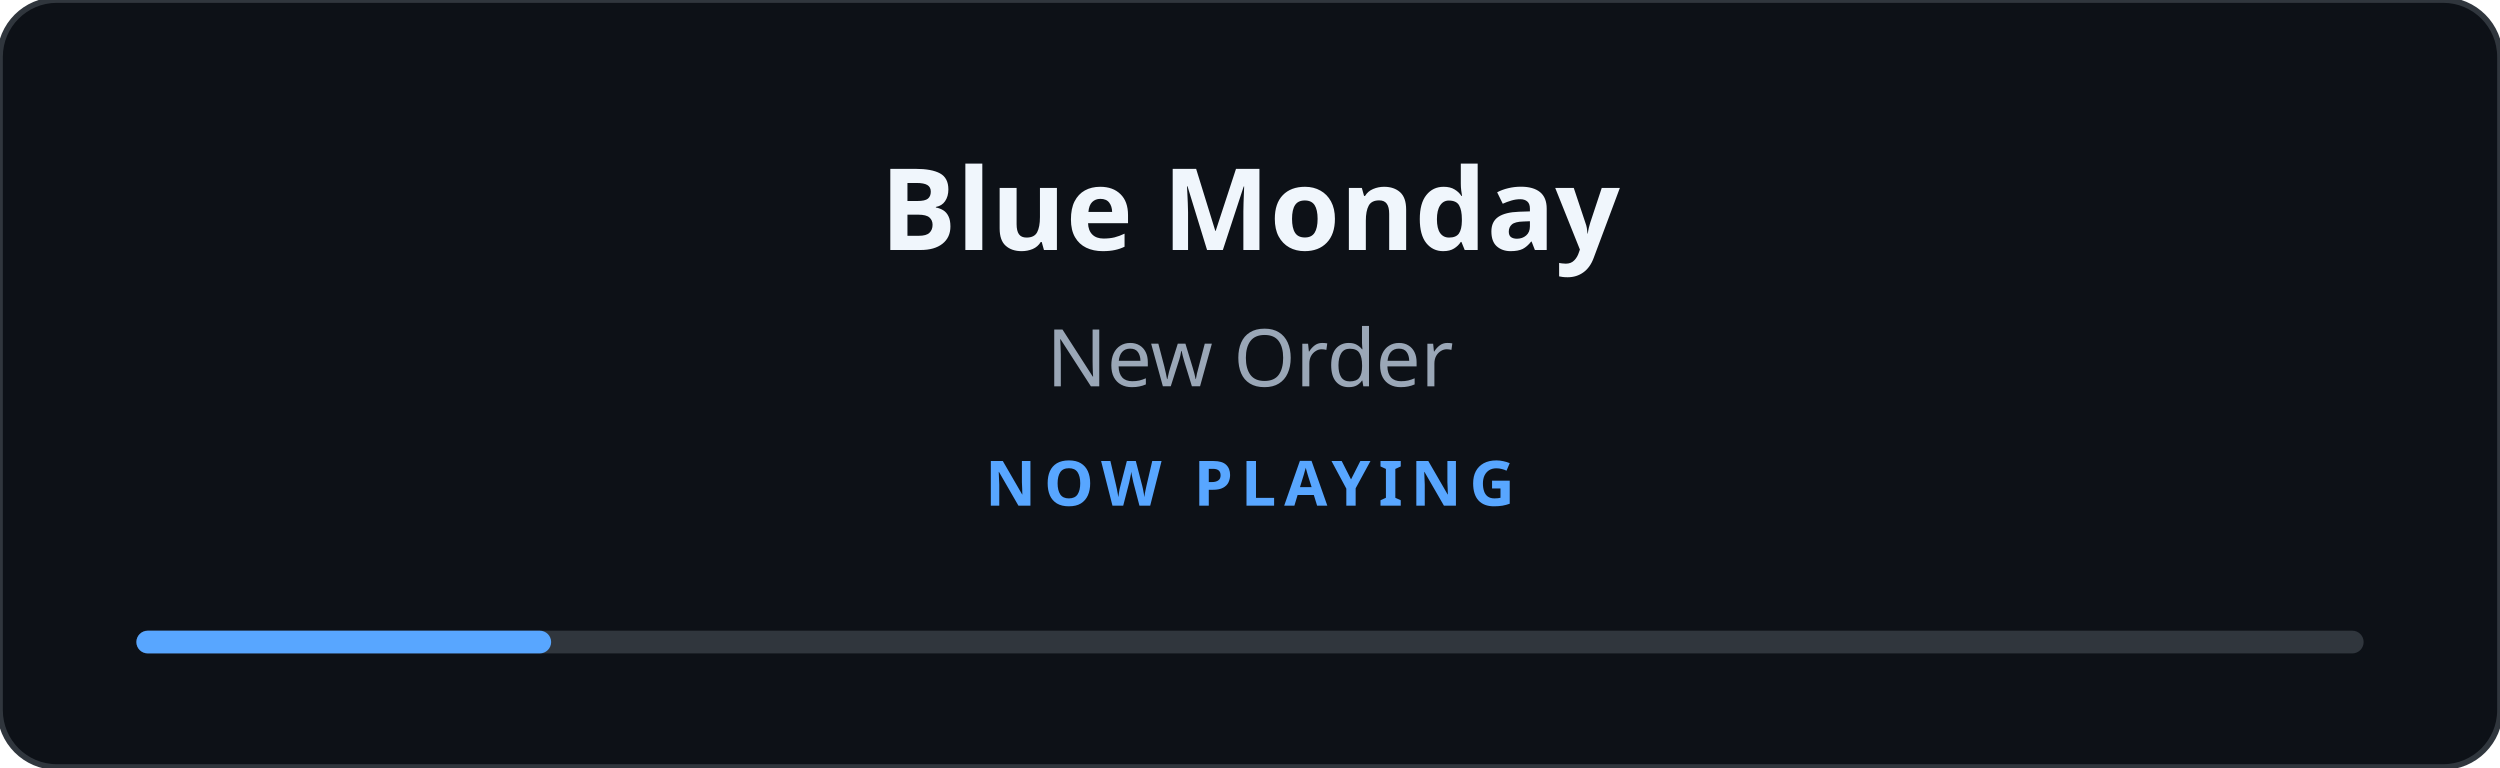
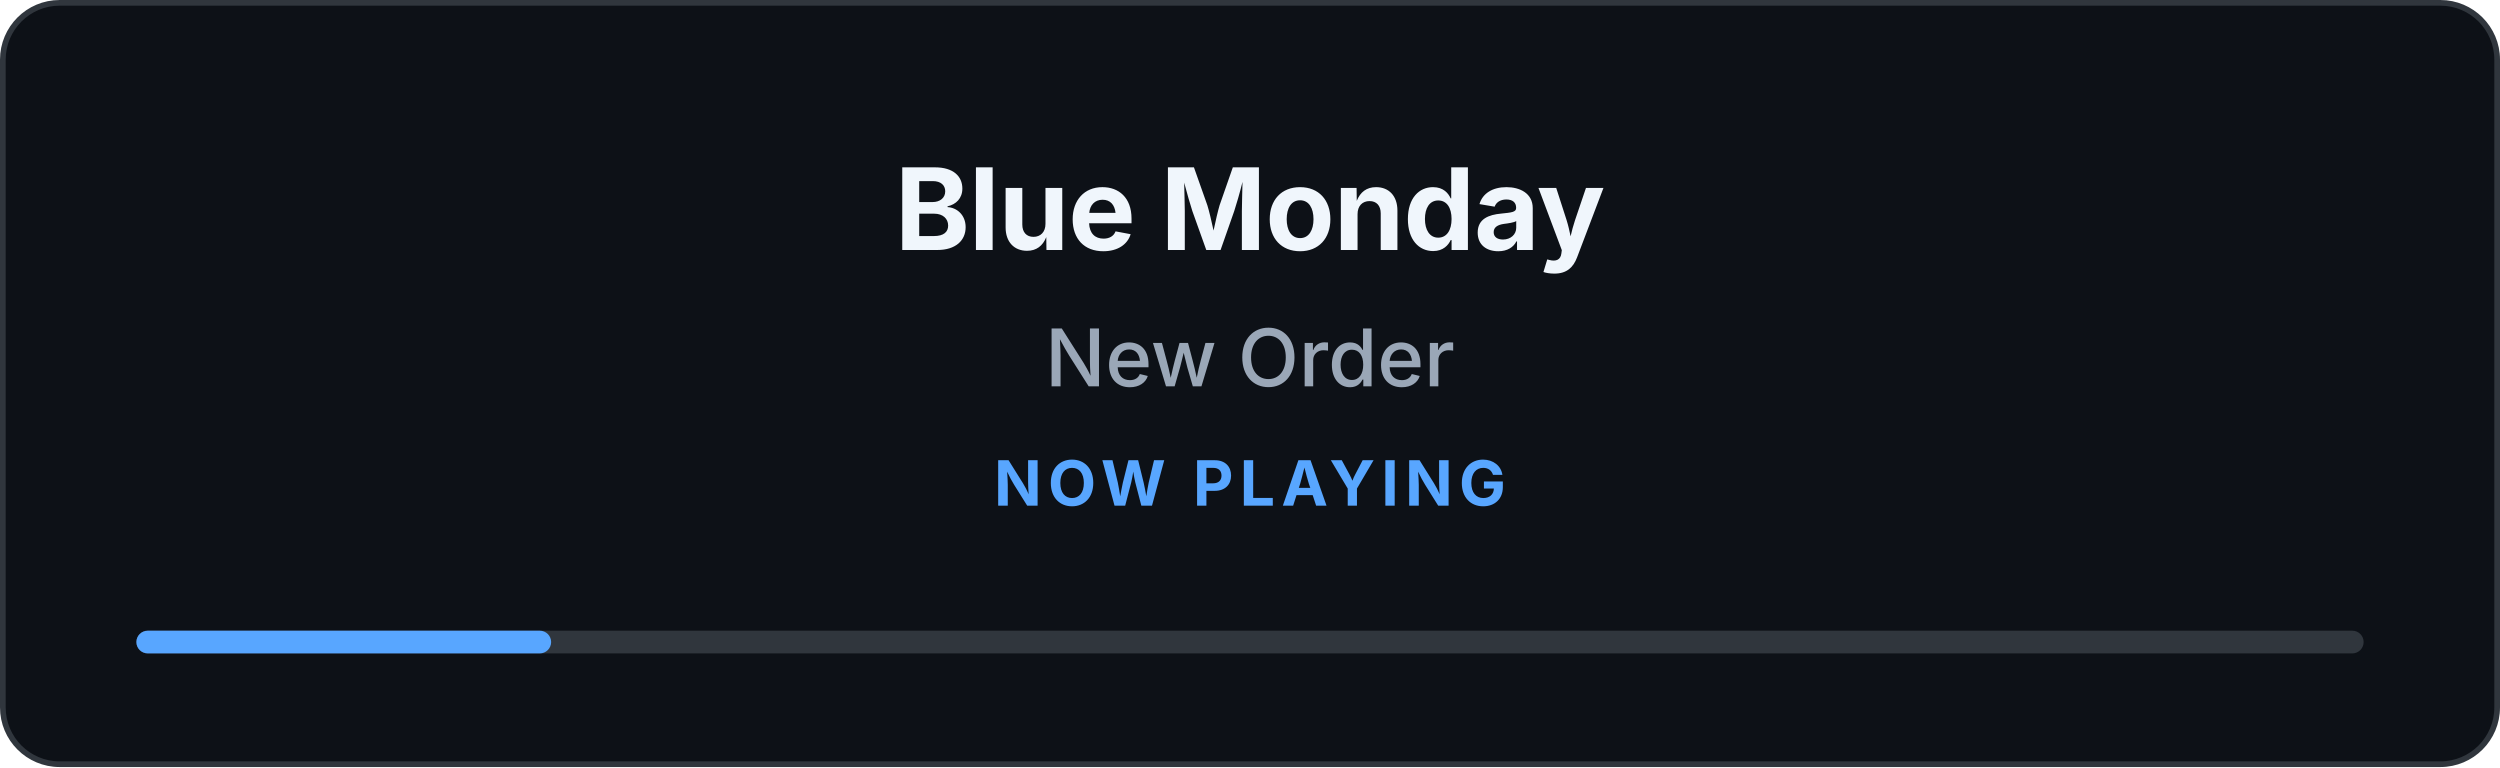
<svg xmlns="http://www.w3.org/2000/svg" width="440" height="135" role="img" aria-labelledby="title desc">
-   <rect width="100%" height="100%" rx="10" fill="#0d1117" stroke="#30363d" />
-   <text x="220" y="89" text-anchor="middle" fill="#58a6ff" font-family="ui-sans-serif,system-ui,sans-serif" font-size="11" font-weight="700" letter-spacing="1.4">NOW PLAYING</text>
-   <text x="220" y="44" text-anchor="middle" fill="#f0f6fc" font-family="ui-sans-serif,system-ui,sans-serif" font-size="20" font-weight="600">Blue Monday</text>
-   <text x="220" y="68" text-anchor="middle" fill="#9aa7b7" font-family="ui-sans-serif,system-ui,sans-serif" font-size="14">New Order</text>
+   <rect x="0.5" y="0.5" width="439" height="134" rx="10" fill="#0d1117" stroke="#30363d" />
+   <text x="220" y="89" text-anchor="middle" fill="#58a6ff" font-family="ui-sans-serif,system-ui,-apple-system,Segoe UI,sans-serif" font-size="11" font-weight="700" letter-spacing="1.1">NOW PLAYING</text>
+   <text x="220" y="44" text-anchor="middle" fill="#f0f6fc" font-family="ui-sans-serif,system-ui,-apple-system,Segoe UI,sans-serif" font-size="20" font-weight="700" letter-spacing="-0.2">Blue Monday</text>
+   <text x="220" y="68" text-anchor="middle" fill="#9aa7b7" font-family="ui-sans-serif,system-ui,-apple-system,Segoe UI,sans-serif" font-size="14" font-weight="500">New Order</text>
  <rect x="24" y="111" width="392" height="4" rx="2" fill="#30363d" />
  <rect x="24" y="111" width="73" height="4" rx="2" fill="#58a6ff" />
</svg>
